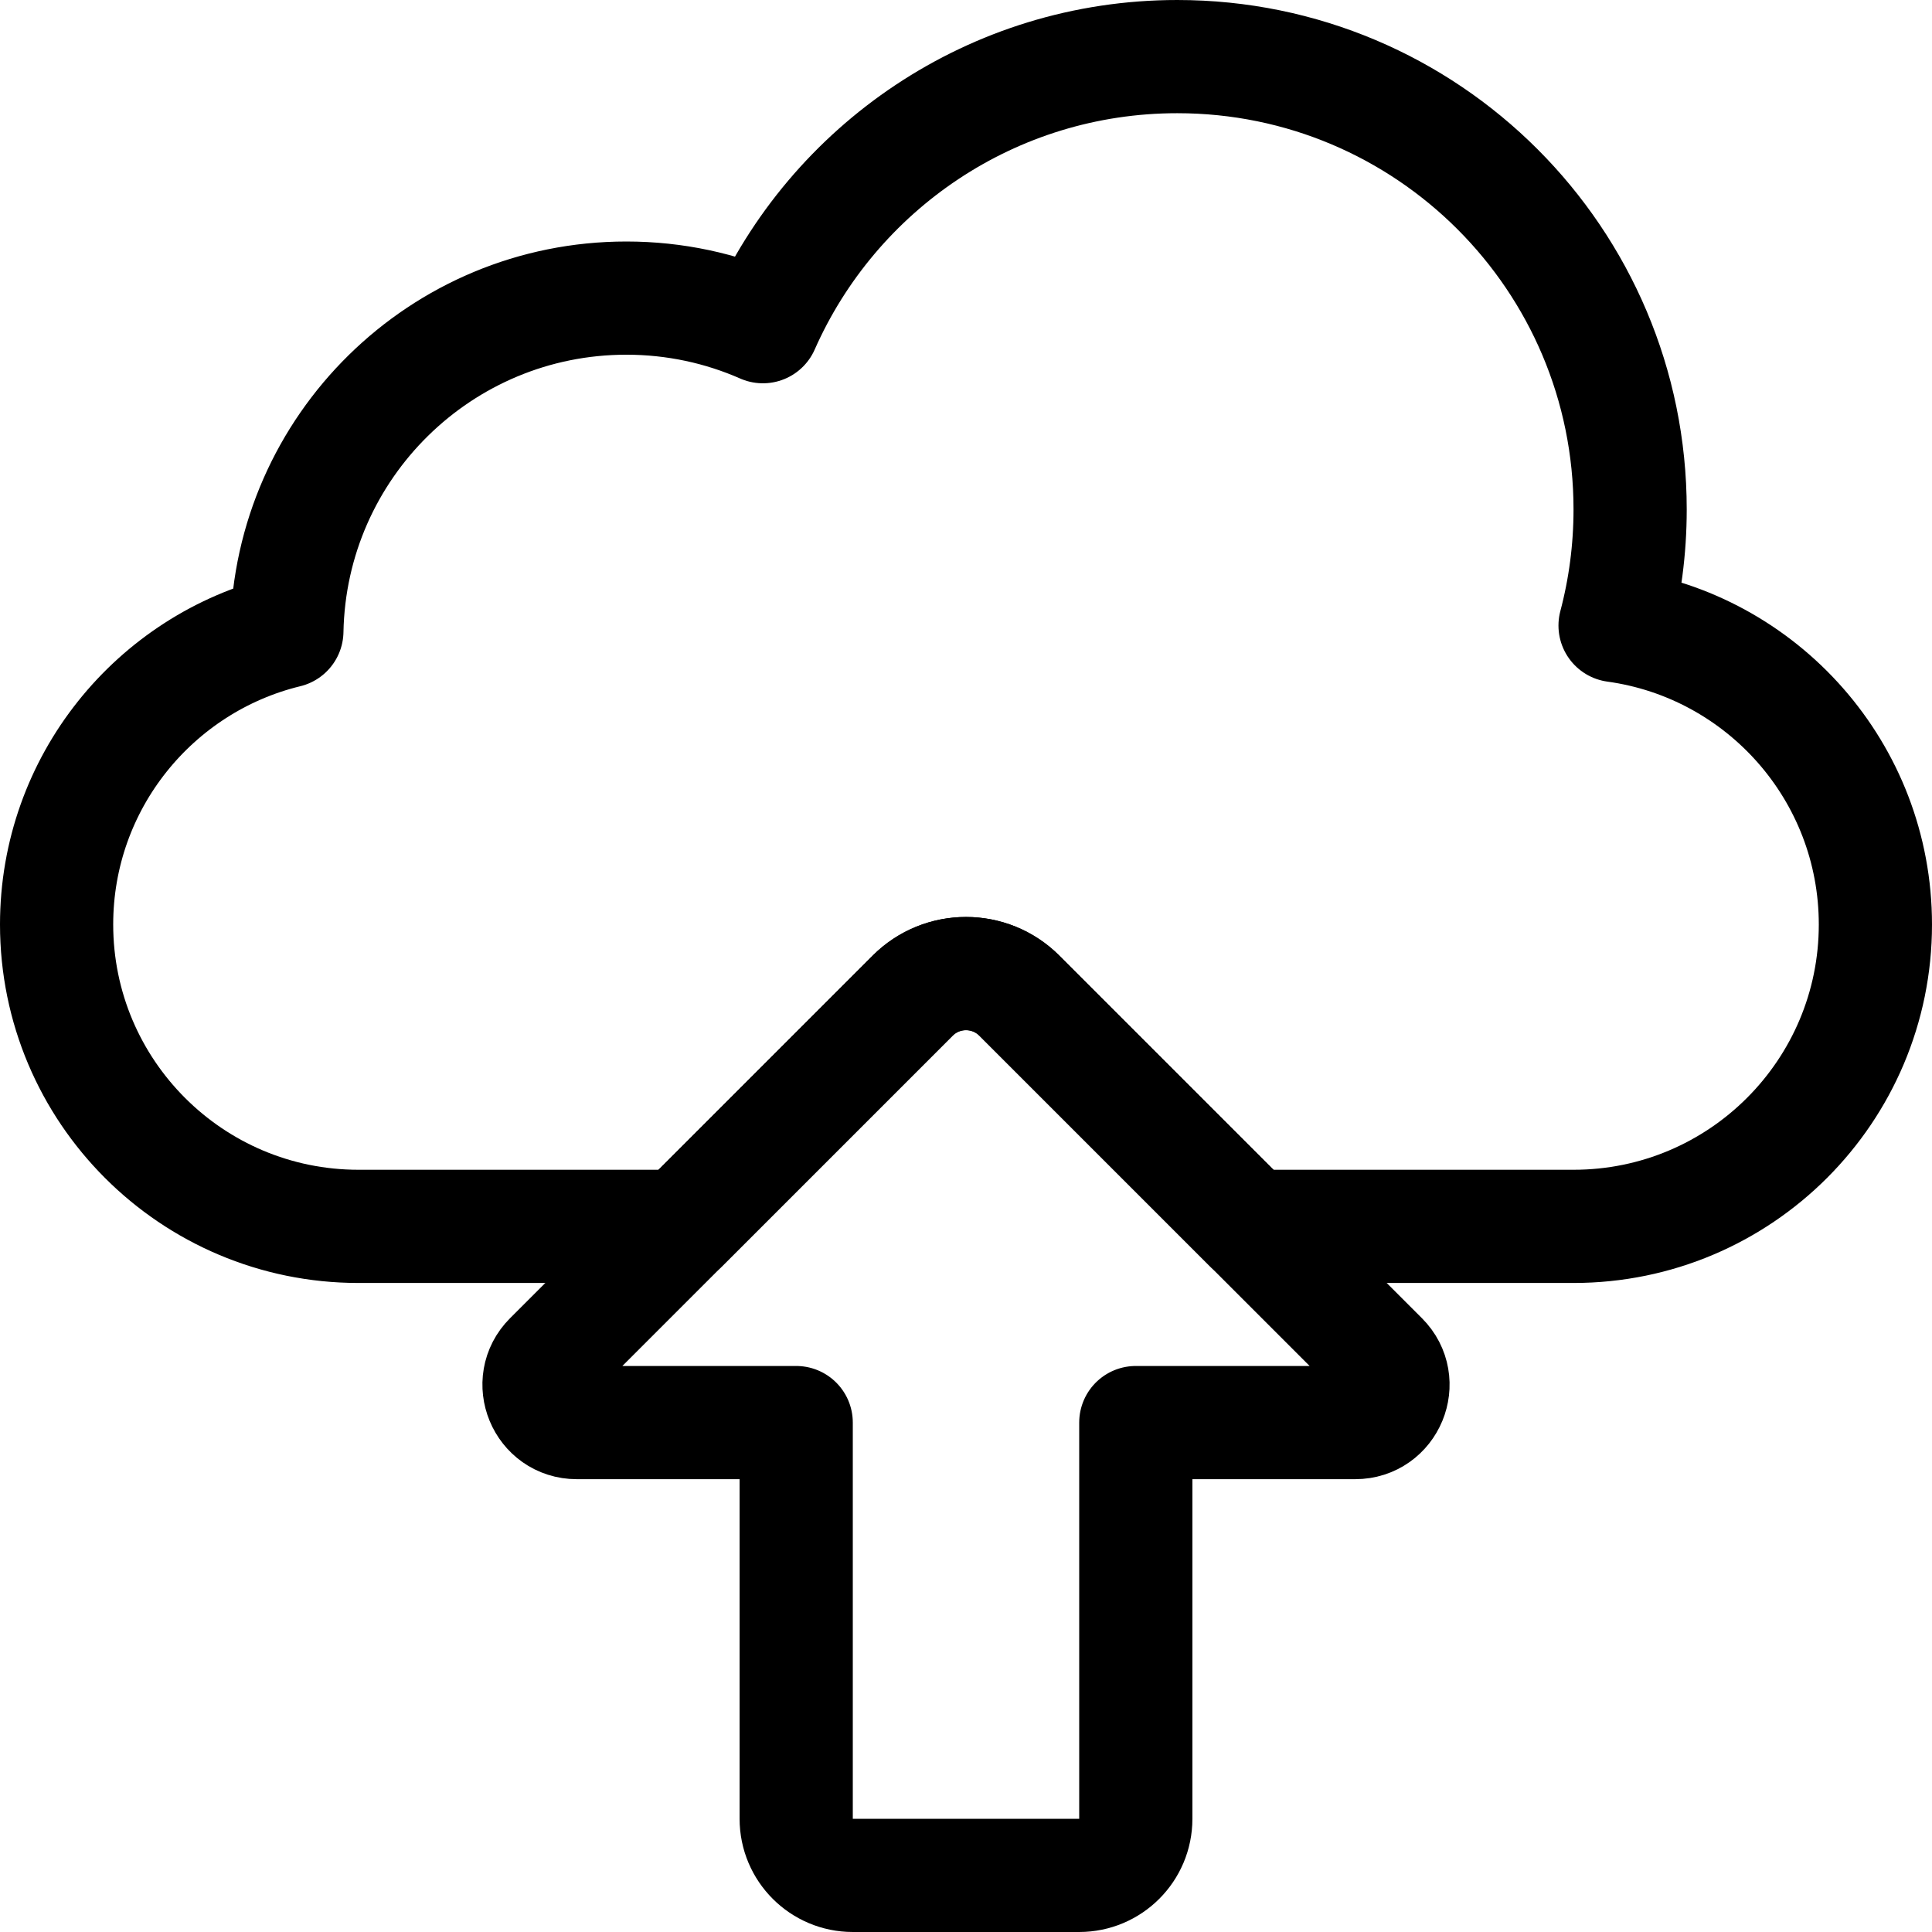
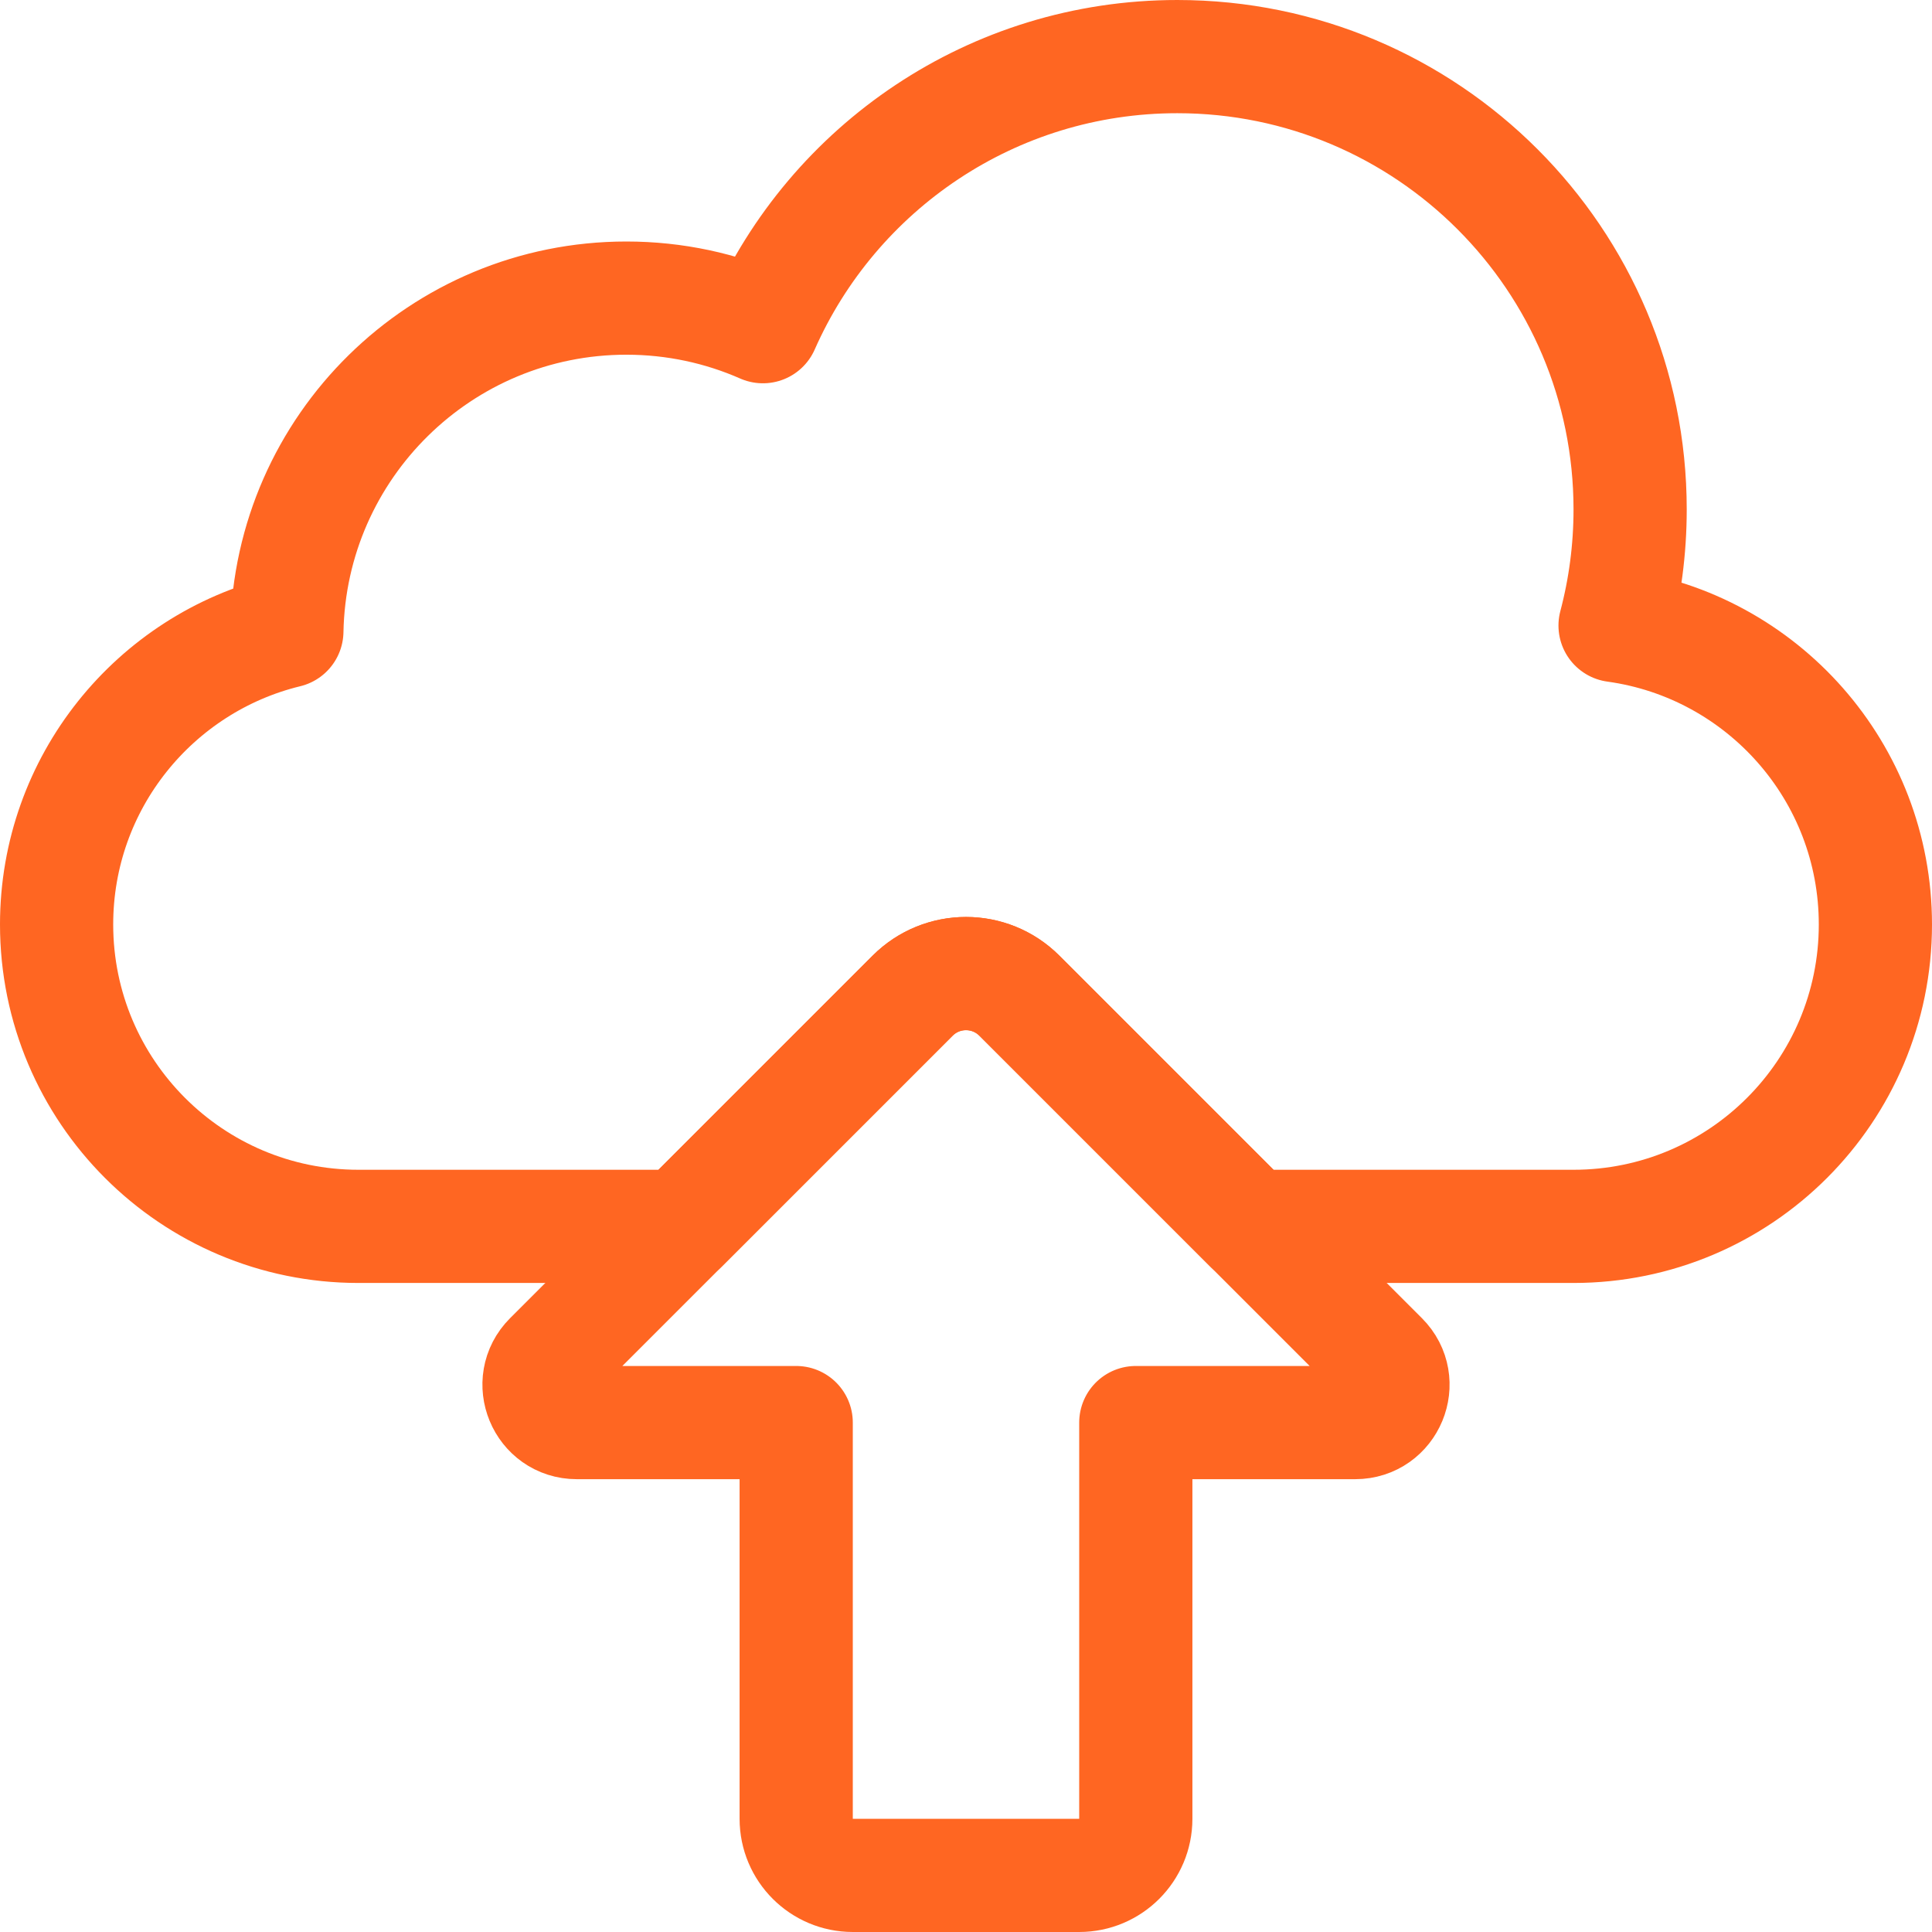
<svg xmlns="http://www.w3.org/2000/svg" height="682.667" viewBox="0 0 682.667 682.667" width="682.667">
-   <g style="fill:none;stroke:#000;stroke-width:30;stroke-linecap:round;stroke-linejoin:round;stroke-miterlimit:10">
-     <path d="m0 0-96.065 96.066c-7.811 7.811-20.475 7.811-28.286 0l-96.065-96.066c-6.3-6.299-1.838-17.07 7.071-17.07h58.137v-105c0-8.285 6.716-15 15-15h60c8.284 0 15 6.715 15 15v105h58.137c8.909-0 13.371 10.771 7.071 17.07z" transform="matrix(1.333333 0 0 -1.333333 488.2773 479.9063)" />
-     <path d="m0 0c2.6 9.821 3.99 20.134 3.99 30.772 0 66.275-53.725 120-120 120-49.041 0-91.205-29.422-109.819-71.575-11.073 4.868-23.31 7.575-36.181 7.575-49.132 0-89.062-39.371-89.978-88.284-35.018-8.523-61.022-40.074-61.022-77.716 0-44.182 35.818-80 80-80h85.721l61.137 61.137c7.81 7.811 20.474 7.811 28.285 0l61.137-61.137h85.72c44.183 0 80 35.818 80 80-0 40.446-30.019 73.86-68.99 79.228z" transform="matrix(1.333333 0 0 -1.333333 570.6797 221.03)" />
+   <g fill="none">
+     <path d="m0 0h682.667v682.667h-682.667z" />
+     <g stroke="#f62" stroke-linecap="round" stroke-linejoin="round" stroke-miterlimit="10" stroke-width="40">
+       <path d="m488.277 479.906-128.086-128.088c-10.415-10.414-27.3-10.414-37.715 0l-128.087 128.088c-8.4 8.399-2.45 22.76 9.428 22.76h77.516v140c0 11.047 8.955 20 20 20h80c11.046 0 20-8.953 20-20v-140h77.516c11.879 0 17.828-14.361 9.428-22.76z" />
+       <path d="m570.68 221.03c3.466-13.095 5.32-26.845 5.32-41.029 0-88.367-71.634-160-160-160-65.388 0-121.607 39.229-146.426 95.433-14.764-6.491-31.08-10.1-48.241-10.1-65.509 0-118.749 52.495-119.971 117.712-46.69 11.364-81.362 53.432-81.362 103.621 0 58.91 47.757 106.667 106.666 106.667h114.295l81.516-81.516c10.413-10.415 27.299-10.415 37.713 0l81.516 81.516h114.294c58.91 0 106.666-47.757 106.666-106.667 0-53.928-40.025-98.48-91.986-105.637z" />
+     </g>
  </g>
</svg>
